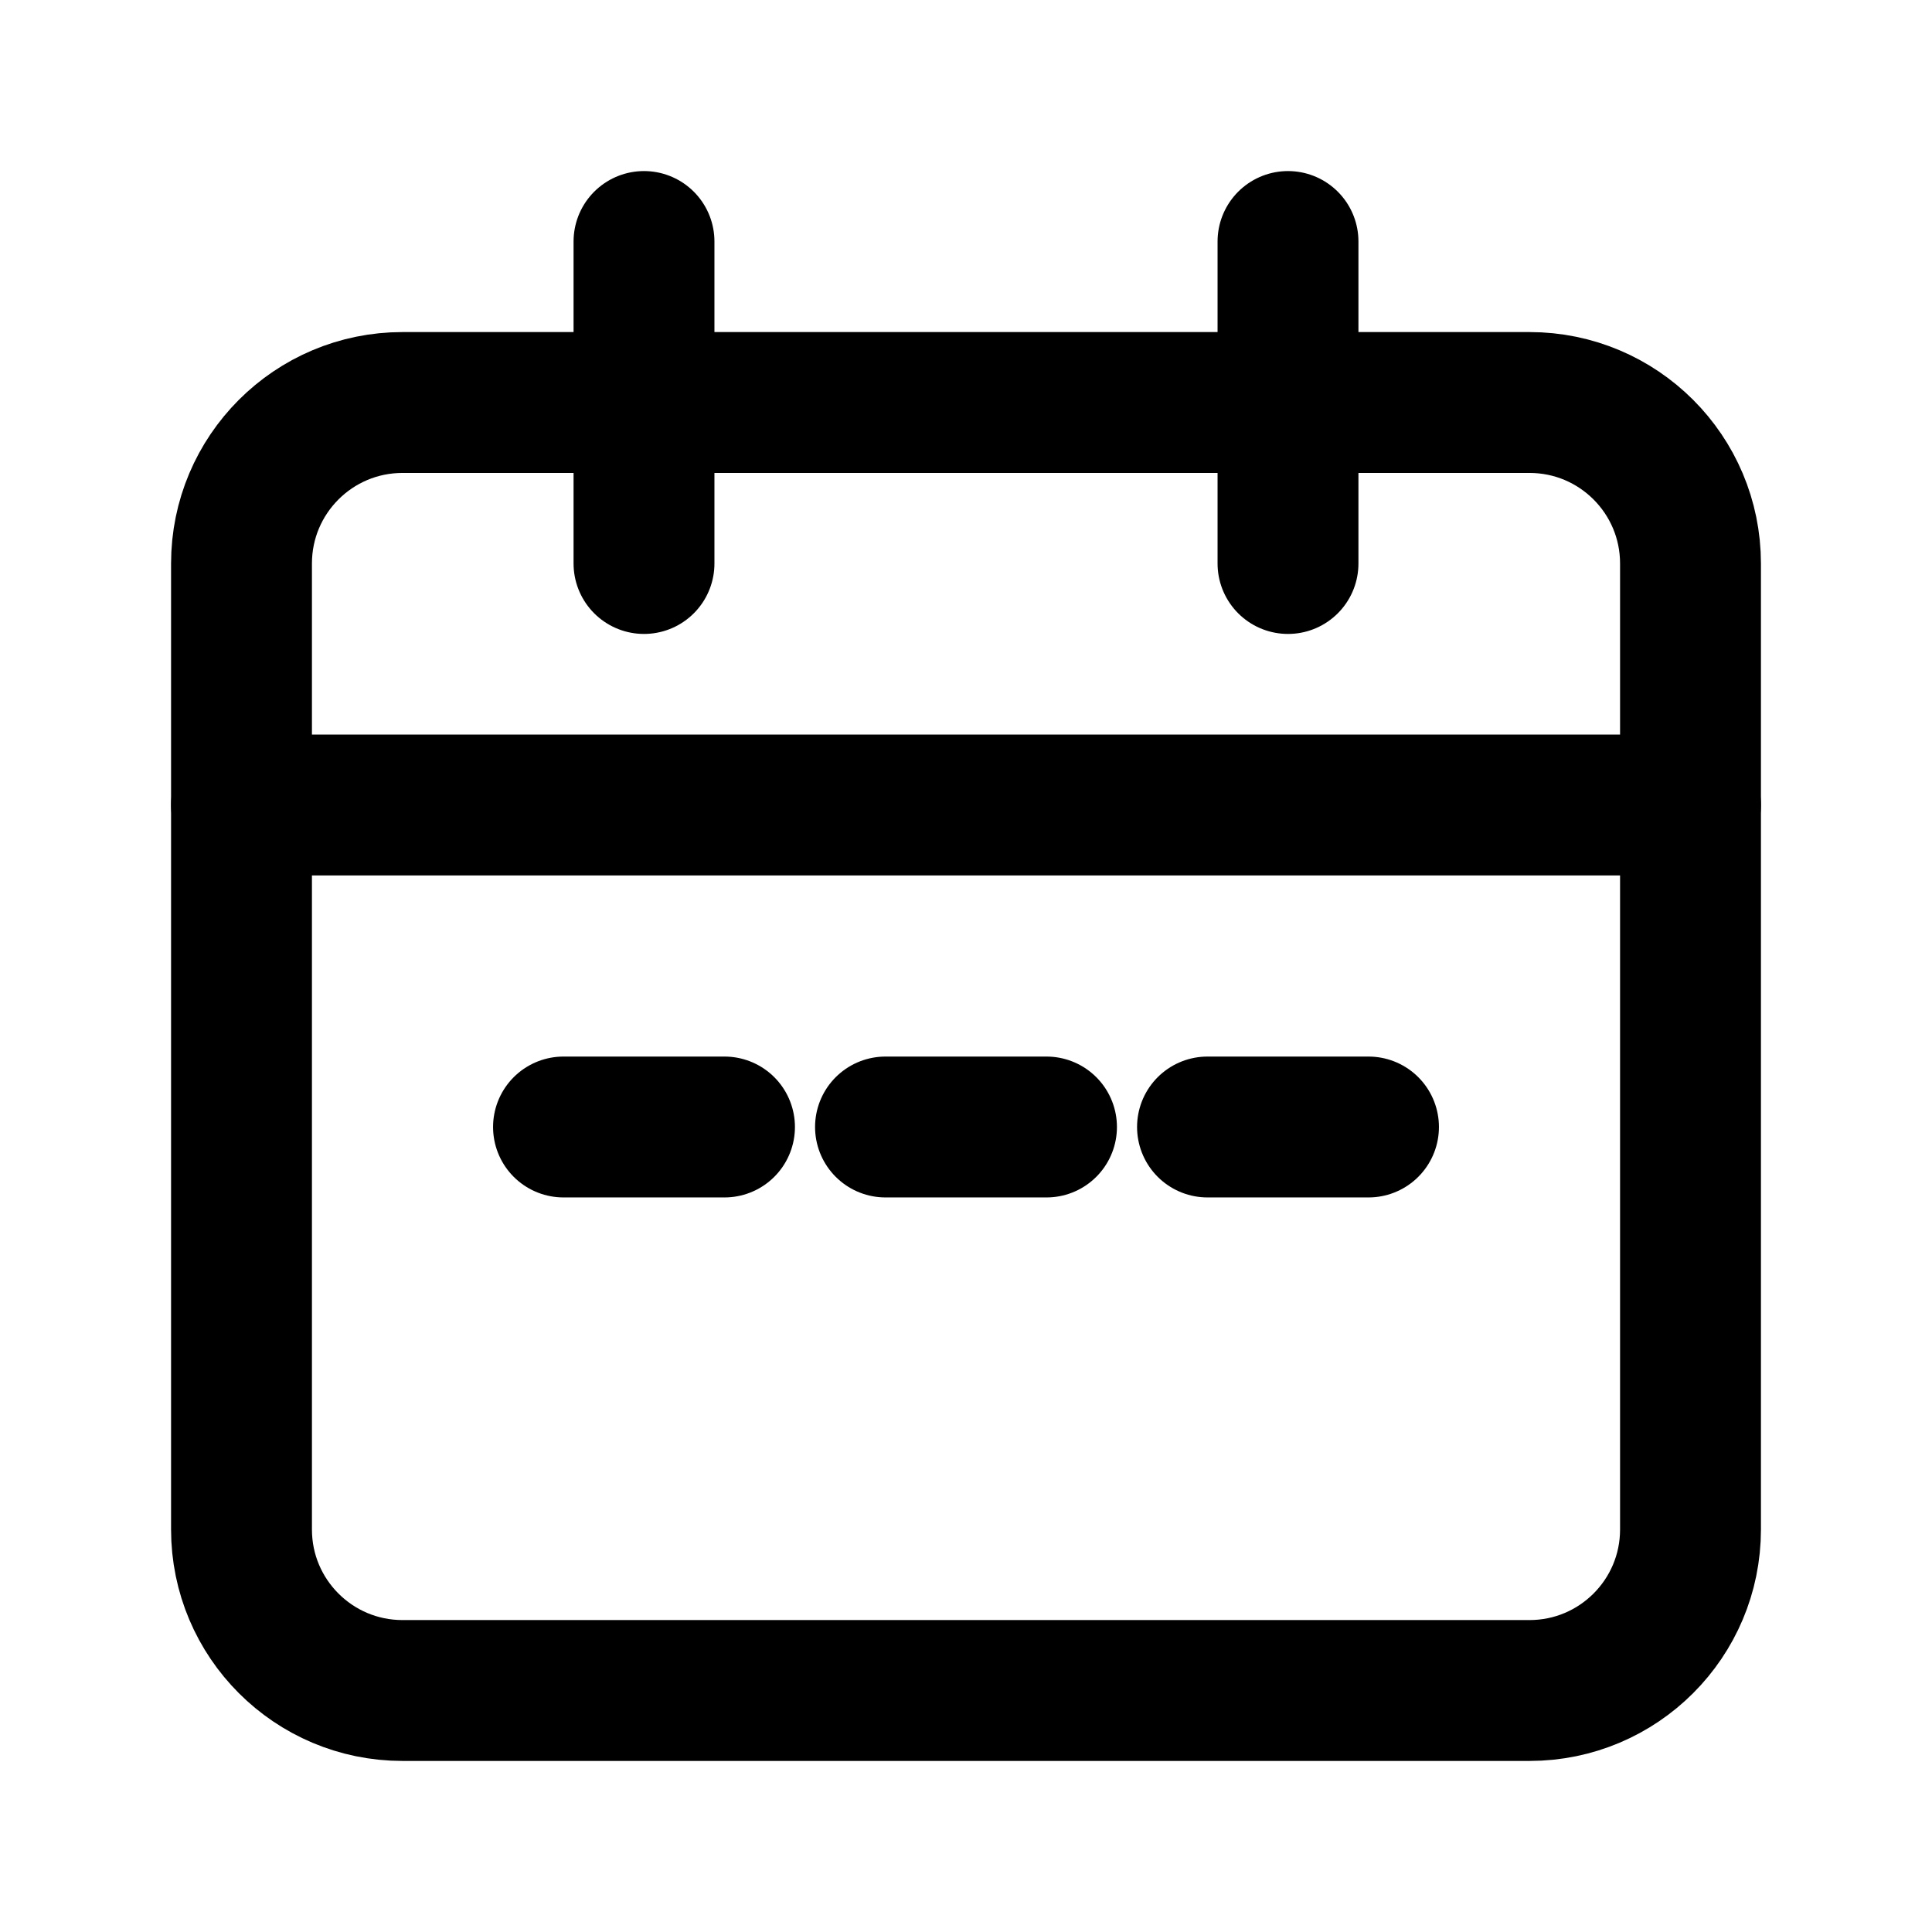
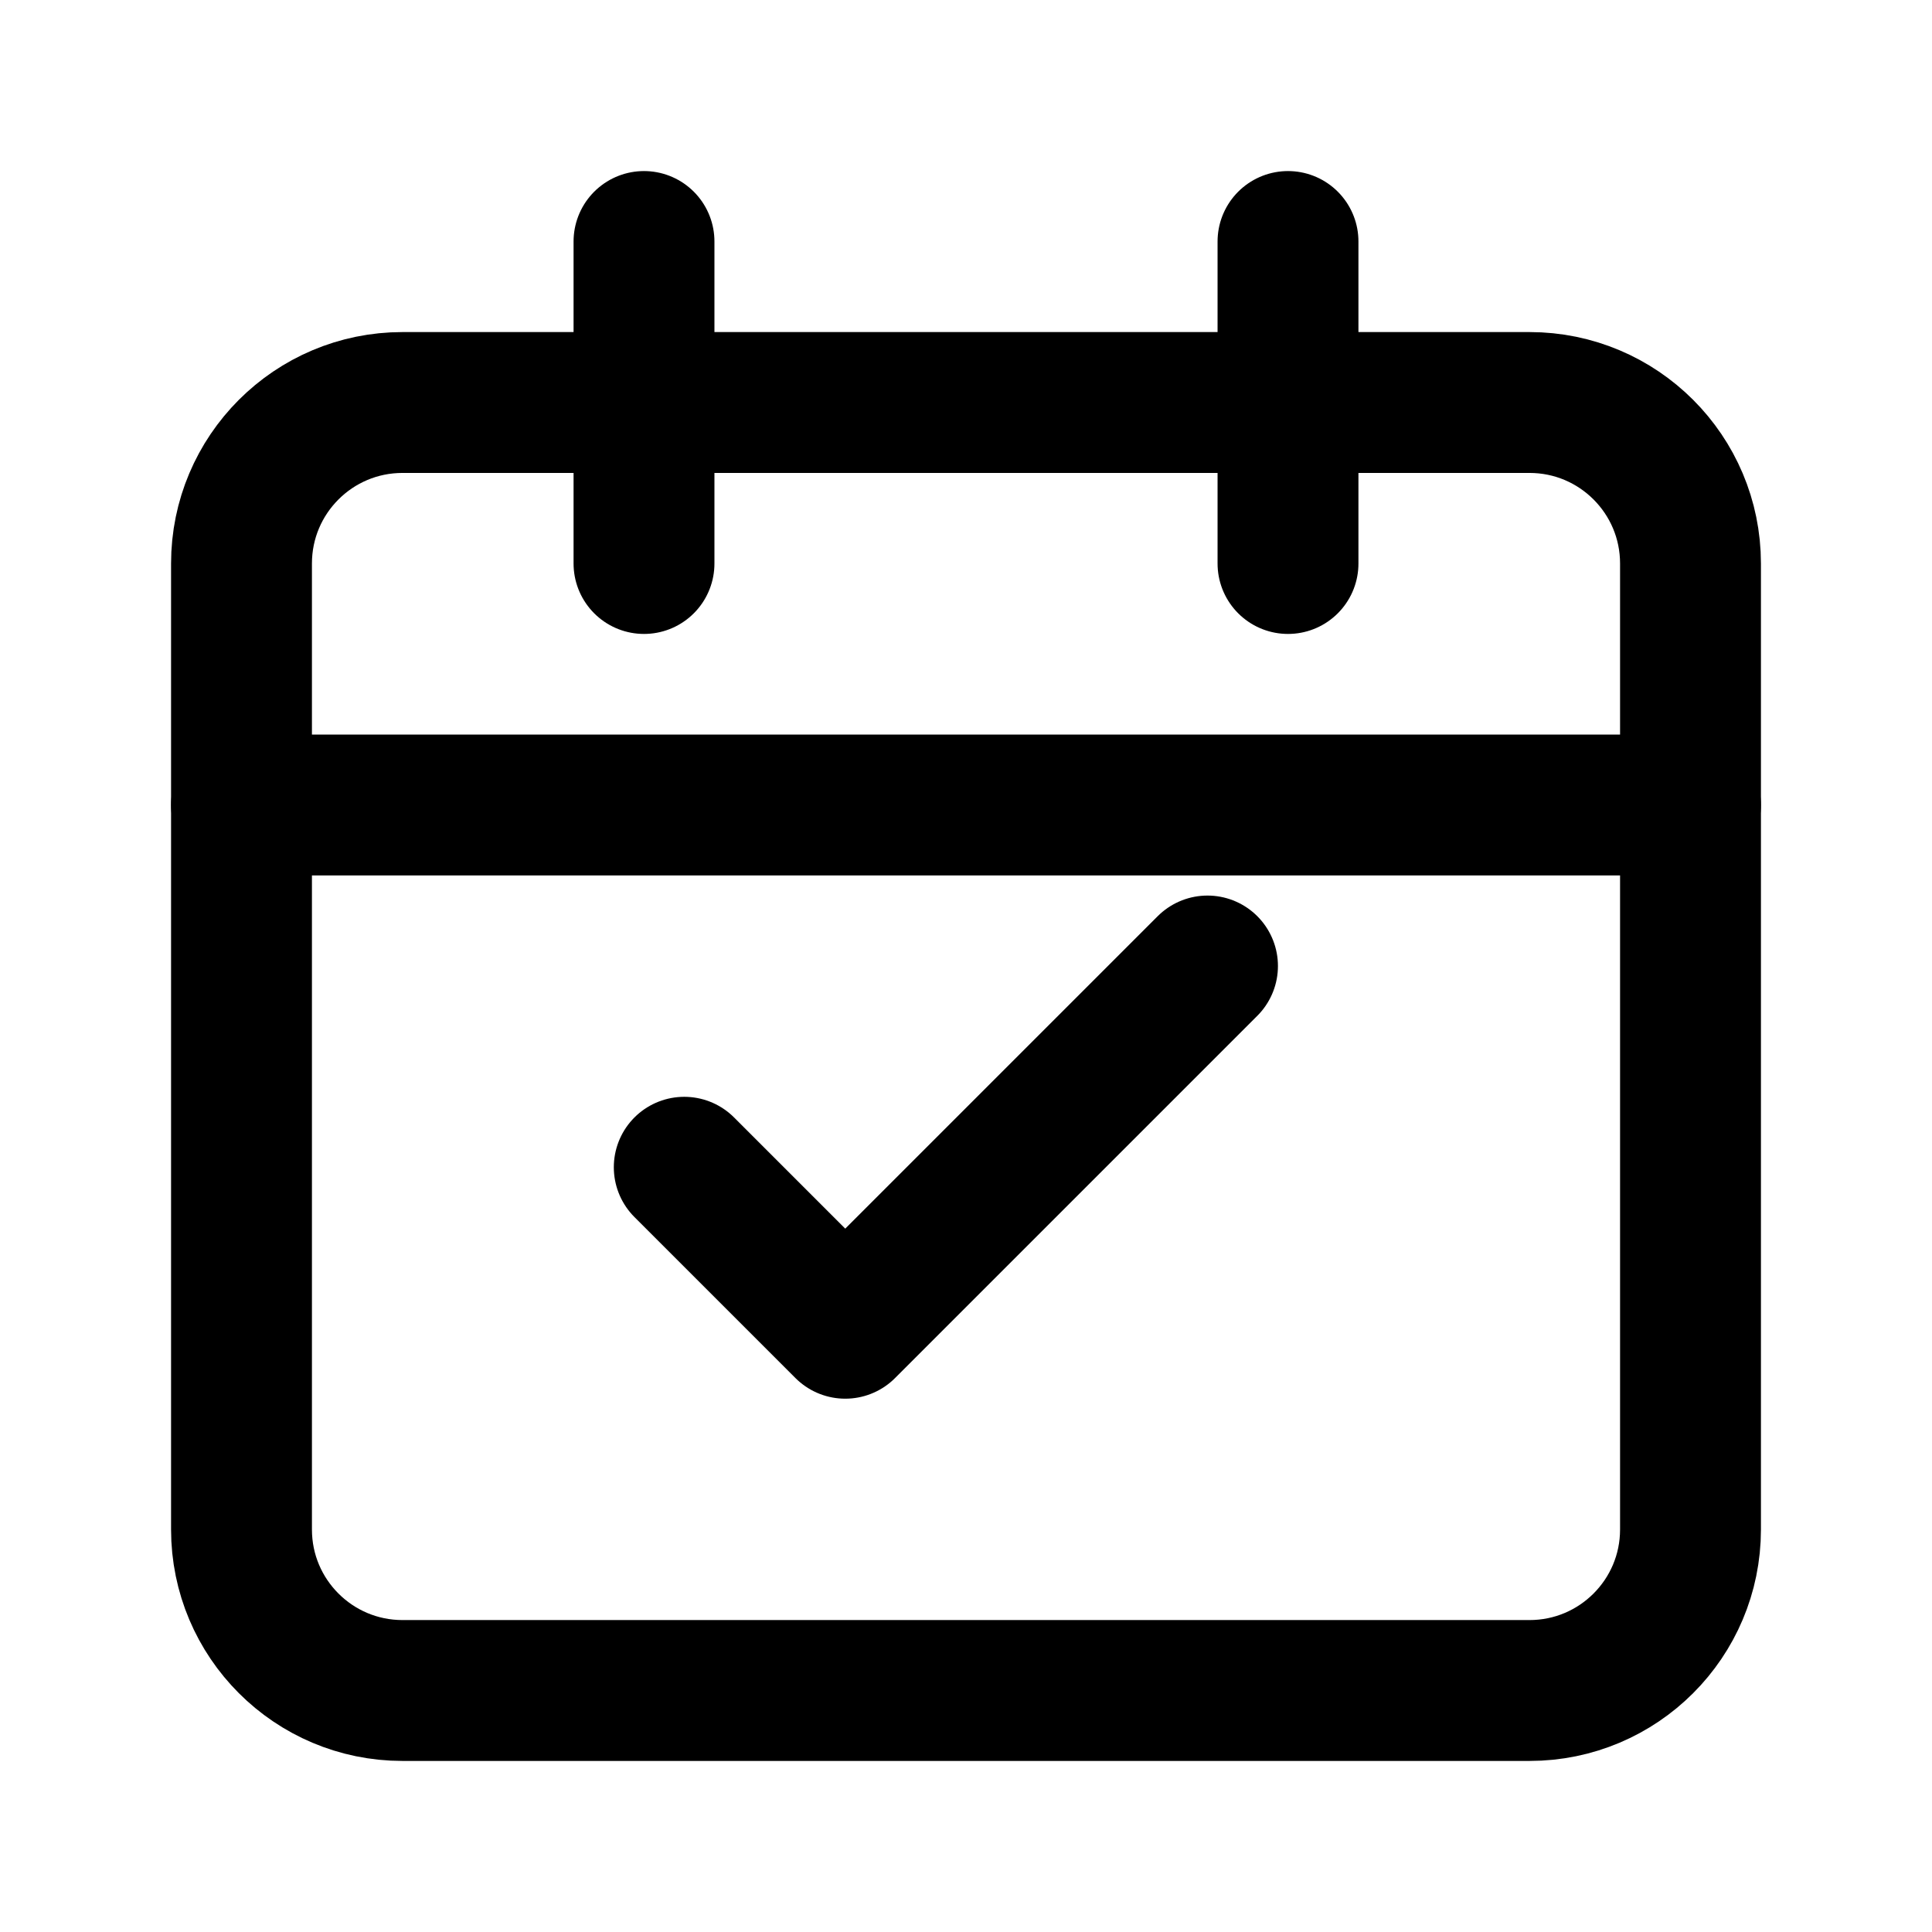
<svg xmlns="http://www.w3.org/2000/svg" viewBox="0 0 24 24" fill="none" stroke="currentColor" stroke-width="1.75" stroke-linecap="round" stroke-linejoin="round">
  <rect x="3" y="5" width="18" height="16" rx="2" />
  <line x1="3" y1="10" x2="21" y2="10" />
  <line x1="8" y1="3" x2="8" y2="7" />
  <line x1="16" y1="3" x2="16" y2="7" />
-   <line x1="7" y1="14" x2="9" y2="14" />
-   <line x1="11" y1="14" x2="13" y2="14" />
-   <line x1="15" y1="14" x2="17" y2="14" />
+   <path d="M8.5 14.5l2 2 4.5-4.5" />
</svg>
